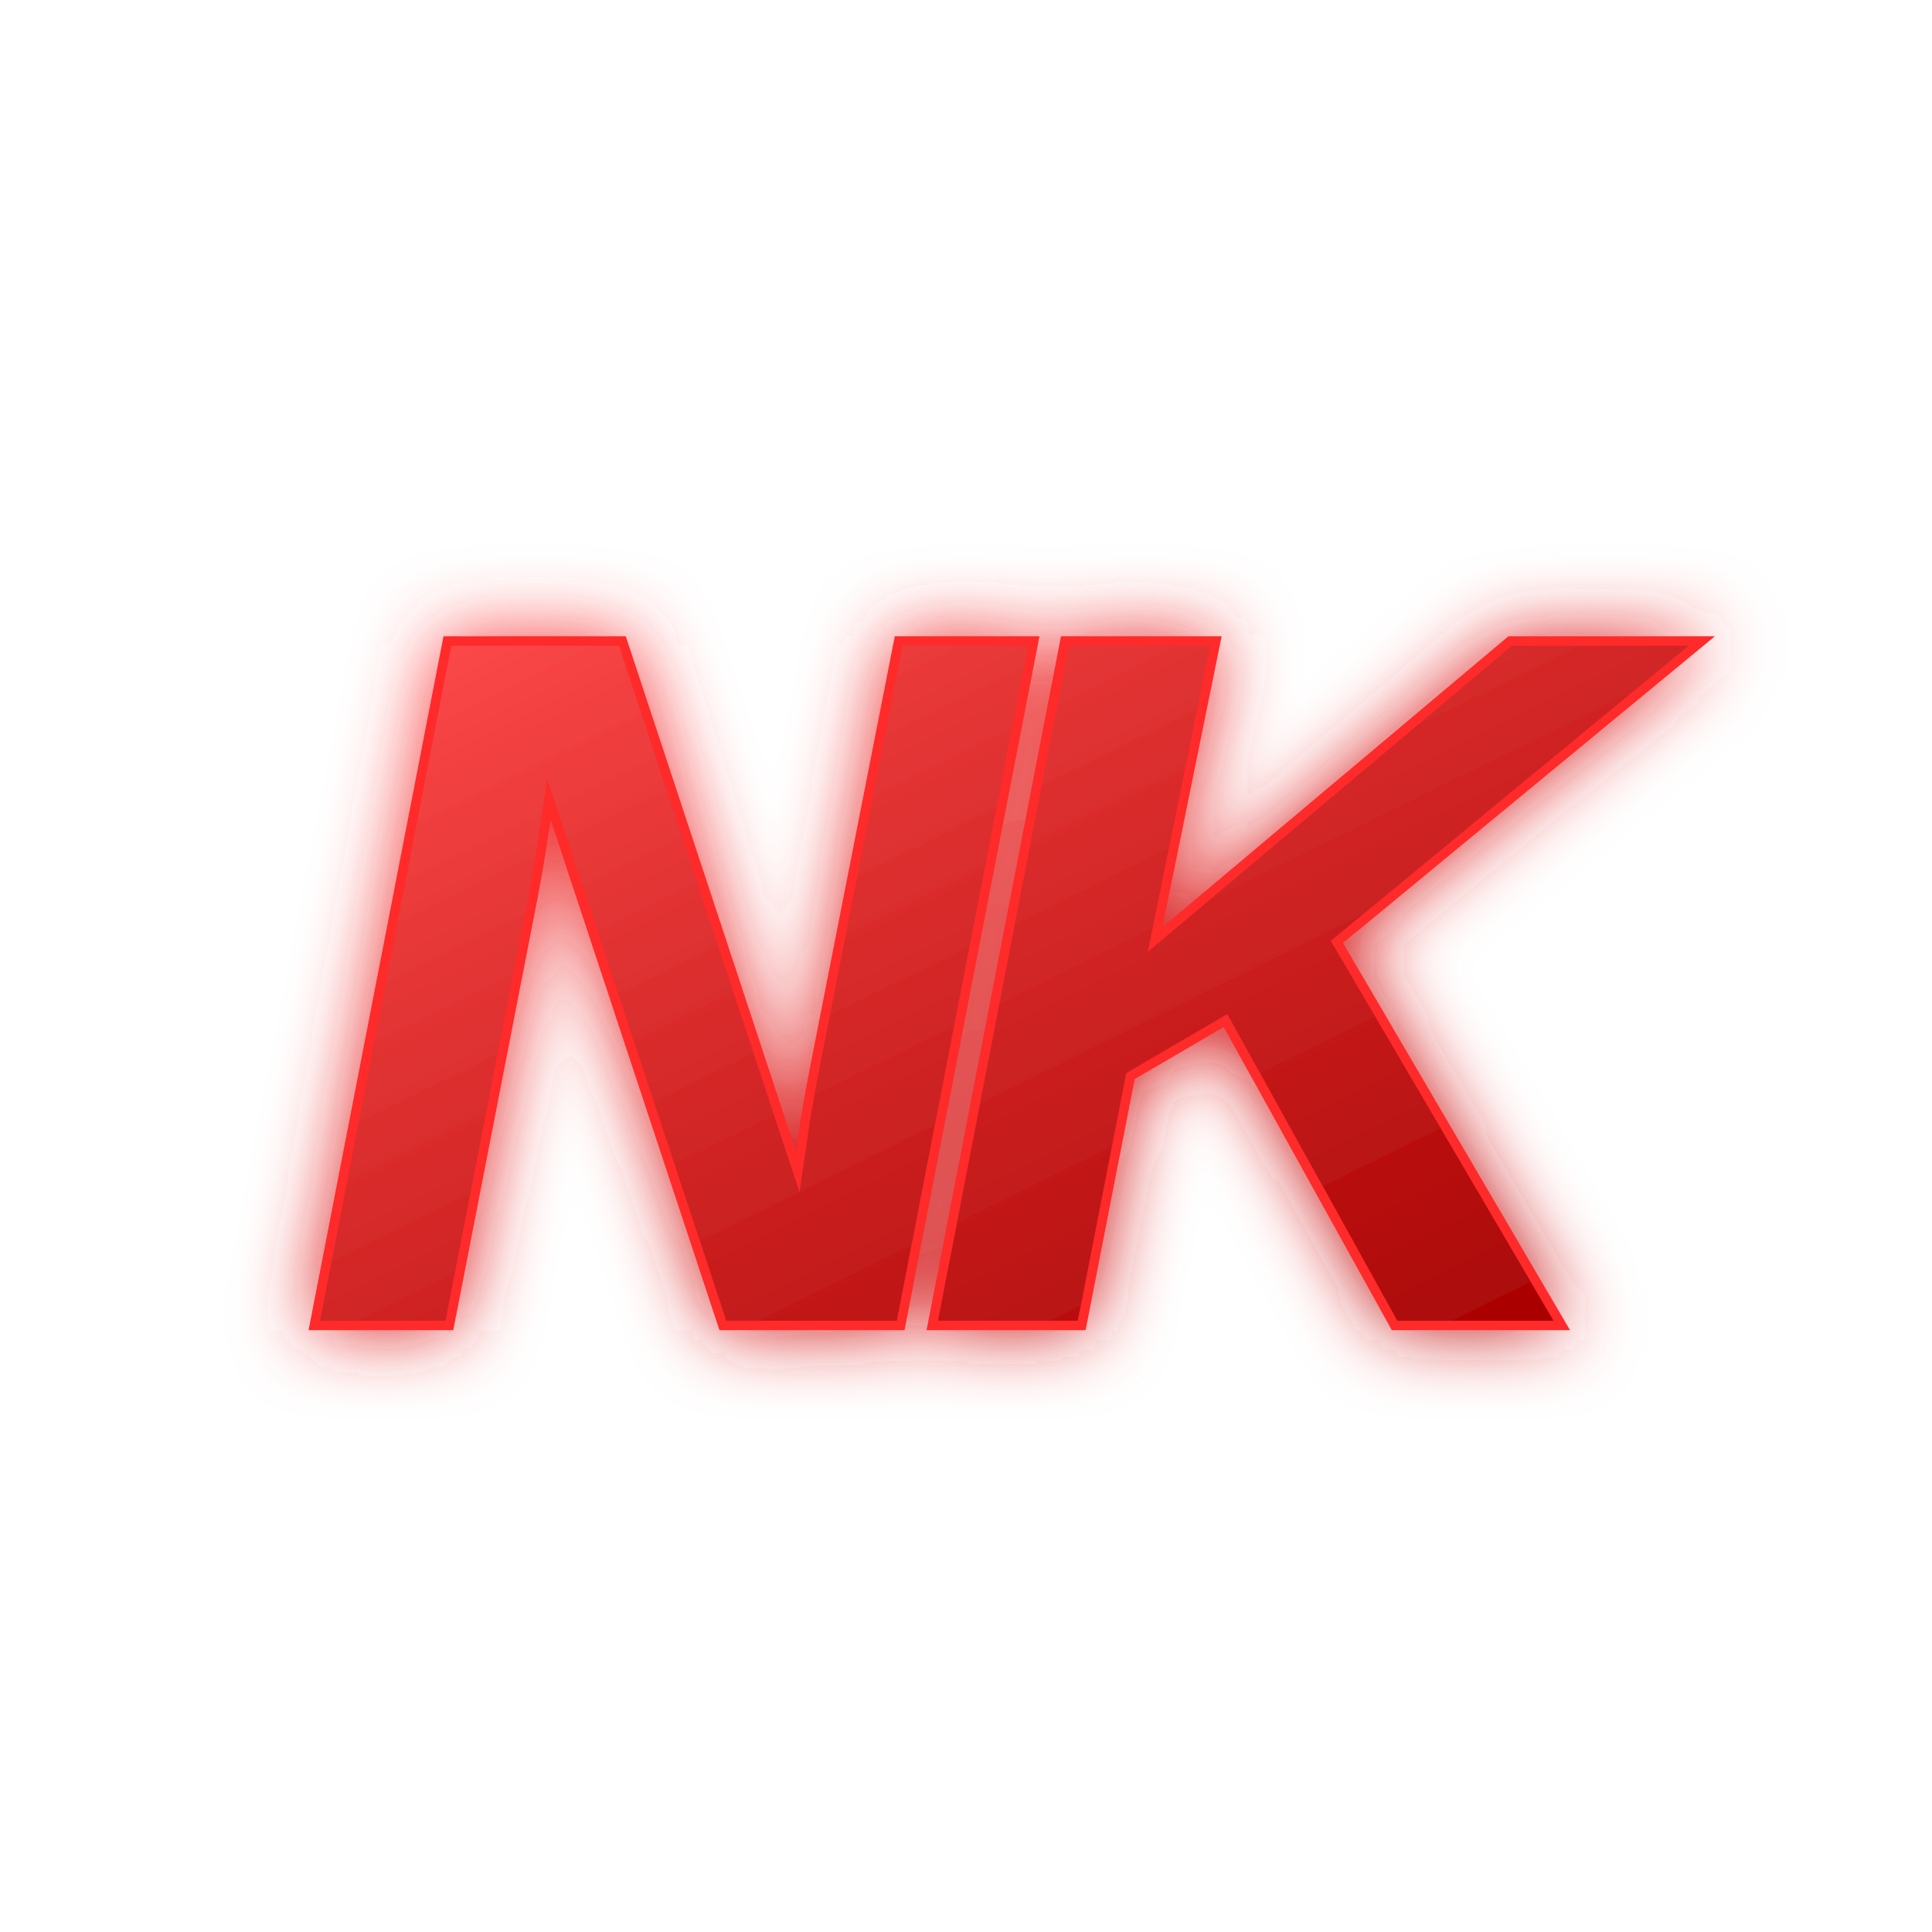
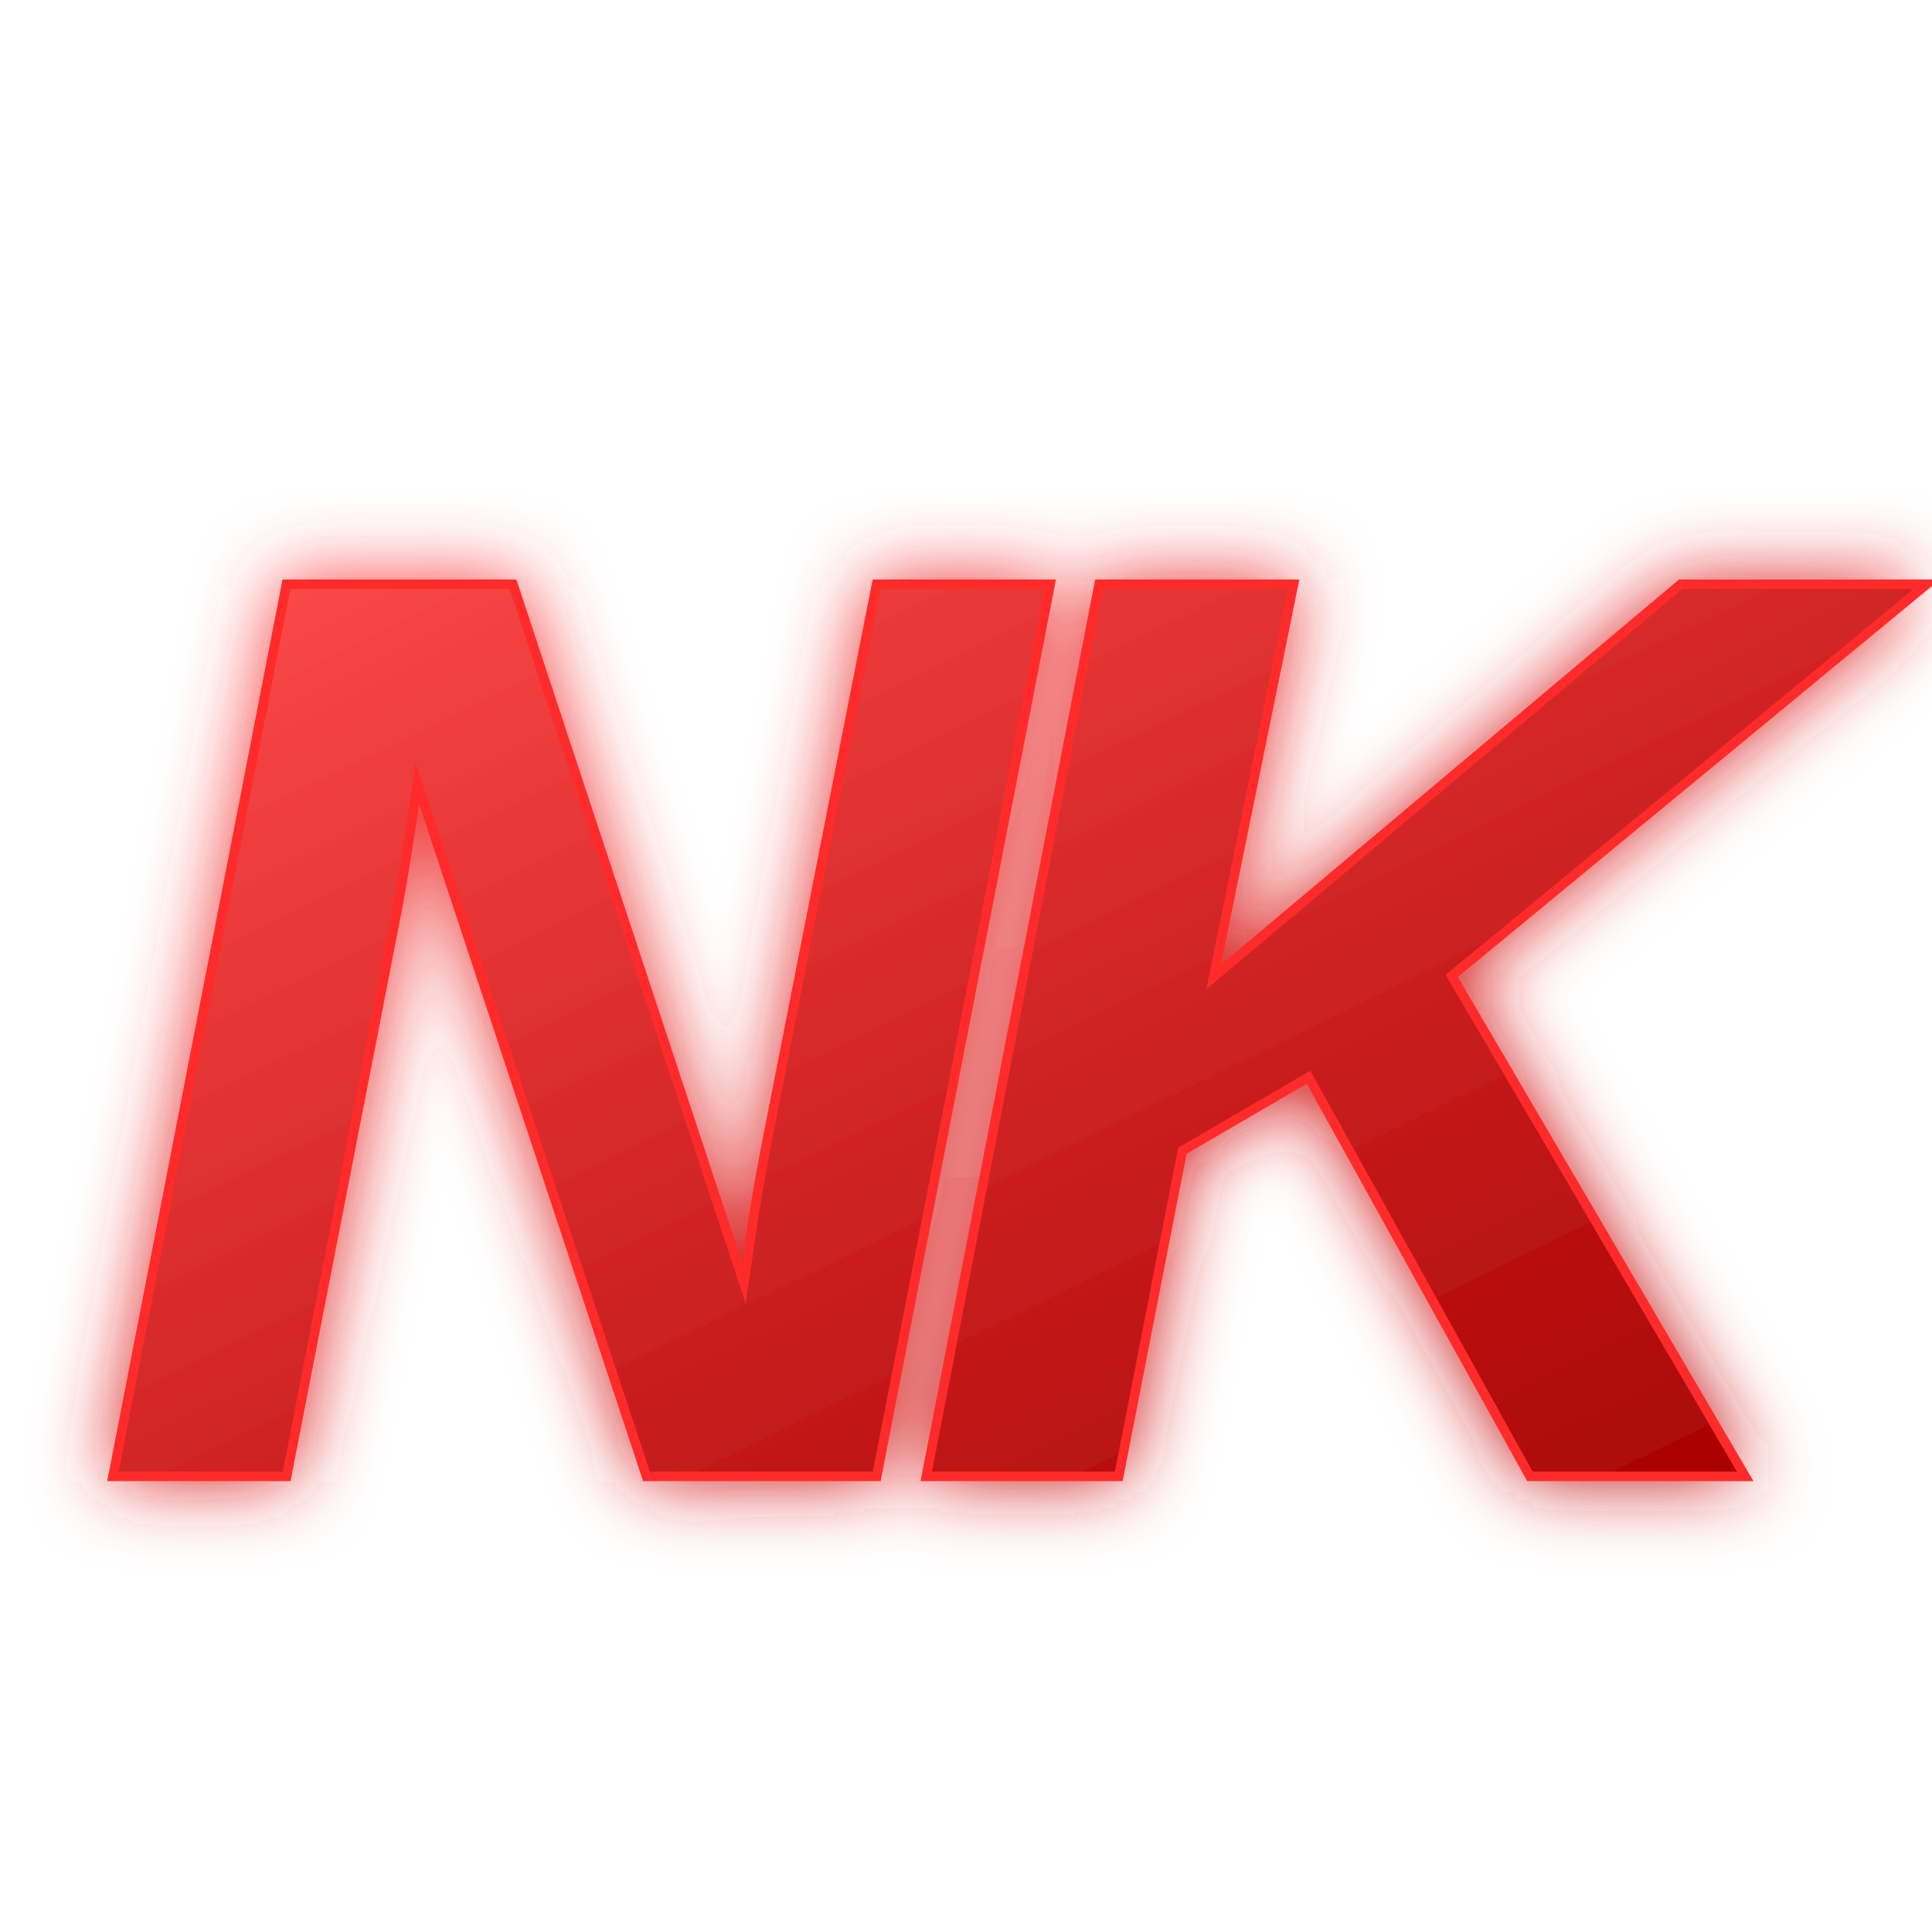
<svg xmlns="http://www.w3.org/2000/svg" viewBox="0 0 512 512">
  <defs>
    <linearGradient id="red" x1="0" y1="0" x2="1" y2="1">
      <stop offset="0" stop-color="#ff4b4b" />
      <stop offset="1" stop-color="#a40000" />
    </linearGradient>
    <filter id="glow" x="-30%" y="-30%" width="160%" height="160%">
      <feGaussianBlur stdDeviation="10" result="blur" />
      <feMerge>
        <feMergeNode in="blur" />
        <feMergeNode in="SourceGraphic" />
      </feMerge>
    </filter>
  </defs>
-   <text x="256" y="350" text-anchor="middle" font-family="Arial, Helvetica, sans-serif" font-size="260" font-weight="900" font-style="italic" letter-spacing="-24" fill="url(#red)" stroke="#ff2a2a" stroke-width="5" paint-order="stroke" filter="url(#glow)">NK</text>
+   <text x="256" y="390" text-anchor="middle" font-family="Arial, Helvetica, sans-serif" font-size="340" font-weight="900" font-style="italic" letter-spacing="-30" fill="url(#red)" stroke="#ff2a2a" stroke-width="5" paint-order="stroke" filter="url(#glow)">NK</text>
</svg>
